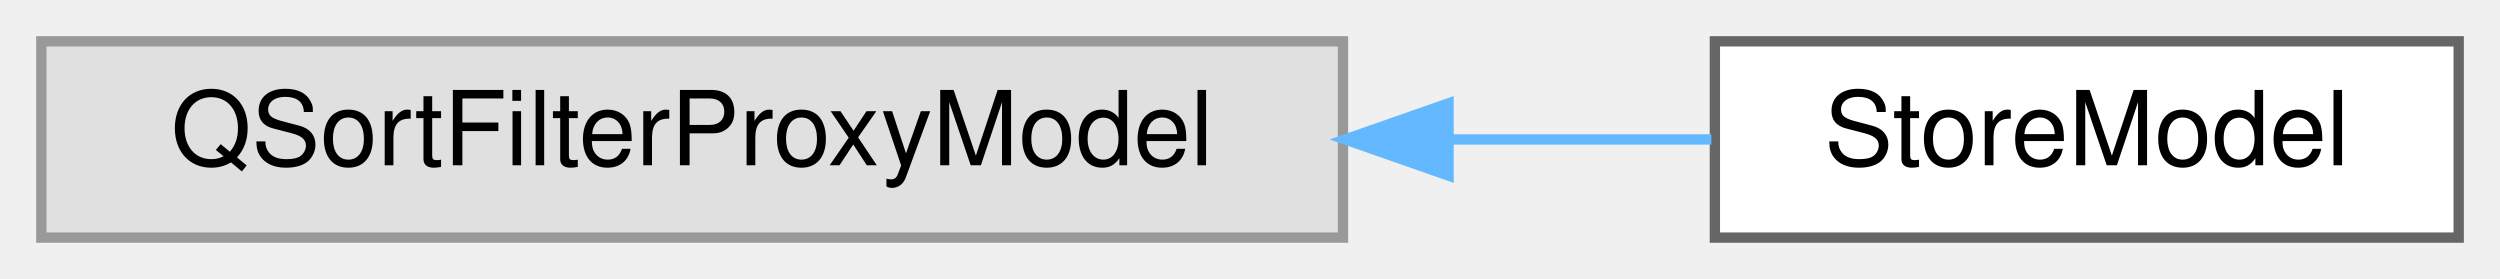
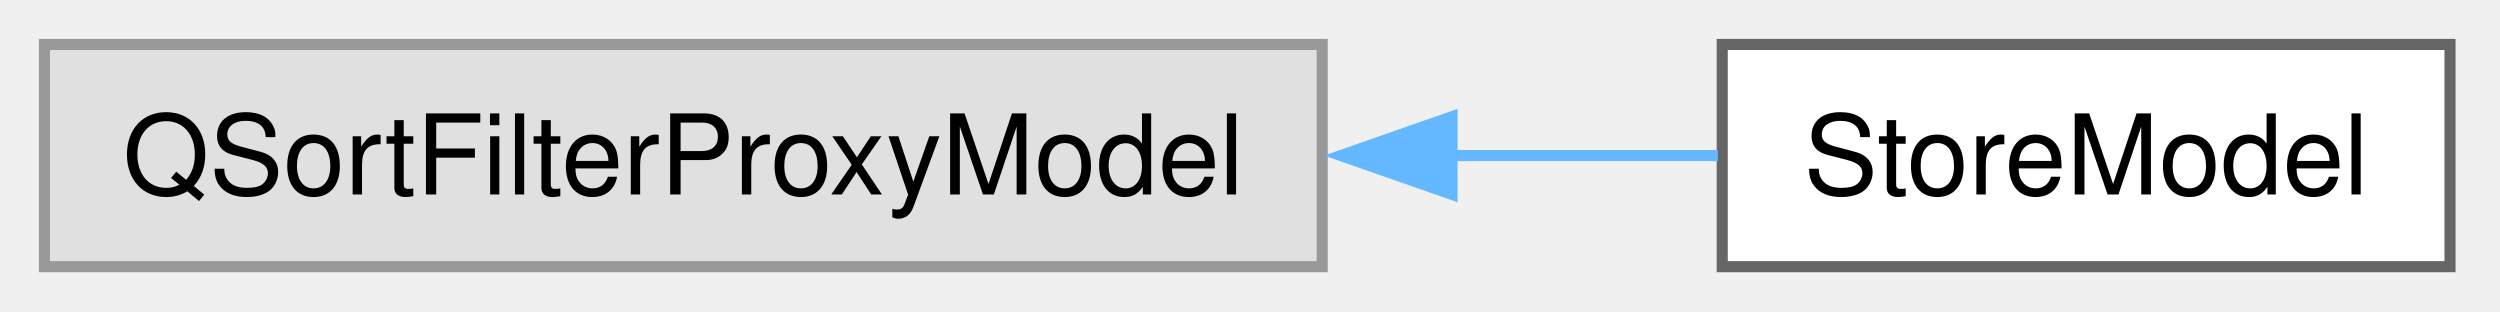
- <svg xmlns="http://www.w3.org/2000/svg" xmlns:xlink="http://www.w3.org/1999/xlink" width="242pt" height="27pt" viewBox="0.00 0.00 242.00 27.00">
-   <g id="graph0" class="graph" transform="scale(1 1) rotate(0) translate(4 23)">
+ <svg xmlns="http://www.w3.org/2000/svg" xmlns:xlink="http://www.w3.org/1999/xlink" width="225pt" height="28pt" viewBox="0.00 0.00 225.00 28.00">
+   <g id="graph0" class="graph" transform="scale(1 1) rotate(0) translate(4 24)">
    <g id="Node000000" class="node">
      <g id="a_Node000000">
        <a xlink:title=" ">
-           <polygon fill="#e0e0e0" stroke="#999999" points="126,-19 0,-19 0,0 126,0 126,-19" />
-           <text text-anchor="middle" x="63" y="-7" font-family="Helvetica,sans-Serif" font-size="10.00">QSortFilterProxyModel</text>
+           <polygon fill="#e0e0e0" stroke="#999999" points="115,-20 0,-20 0,0 115,0 115,-20" />
+           <text xml:space="preserve" text-anchor="middle" x="57.5" y="-6.5" font-family="Helvetica,sans-Serif" font-size="10.00">QSortFilterProxyModel</text>
        </a>
      </g>
    </g>
    <g id="Node000001" class="node">
      <g id="a_Node000001">
        <a xlink:href="class_store_model.html" target="_top" xlink:title="QSortFilterProxyModel for filtering and displaying password store.">
-           <polygon fill="white" stroke="#666666" points="234,-19 162,-19 162,0 234,0 234,-19" />
-           <text text-anchor="middle" x="198" y="-7" font-family="Helvetica,sans-Serif" font-size="10.00">StoreModel</text>
+           <polygon fill="white" stroke="#666666" points="216.5,-20 151,-20 151,0 216.5,0 216.5,-20" />
+           <text xml:space="preserve" text-anchor="middle" x="183.75" y="-6.5" font-family="Helvetica,sans-Serif" font-size="10.00">StoreModel</text>
        </a>
      </g>
    </g>
    <g id="edge25_Node000000_Node000001" class="edge">
      <g id="a_edge25_Node000000_Node000001">
        <a xlink:title=" ">
-           <path fill="none" stroke="#63b8ff" d="M136.49,-9.5C145.22,-9.5 153.82,-9.5 161.66,-9.5" />
-           <polygon fill="#63b8ff" stroke="#63b8ff" points="136.22,-6 126.22,-9.5 136.22,-13 136.22,-6" />
+           <path fill="none" stroke="#63b8ff" d="M126.6,-10C134.95,-10 143.16,-10 150.61,-10" />
+           <polygon fill="#63b8ff" stroke="#63b8ff" points="126.68,-6.5 116.68,-10 126.68,-13.5 126.68,-6.5" />
        </a>
      </g>
    </g>
  </g>
</svg>
